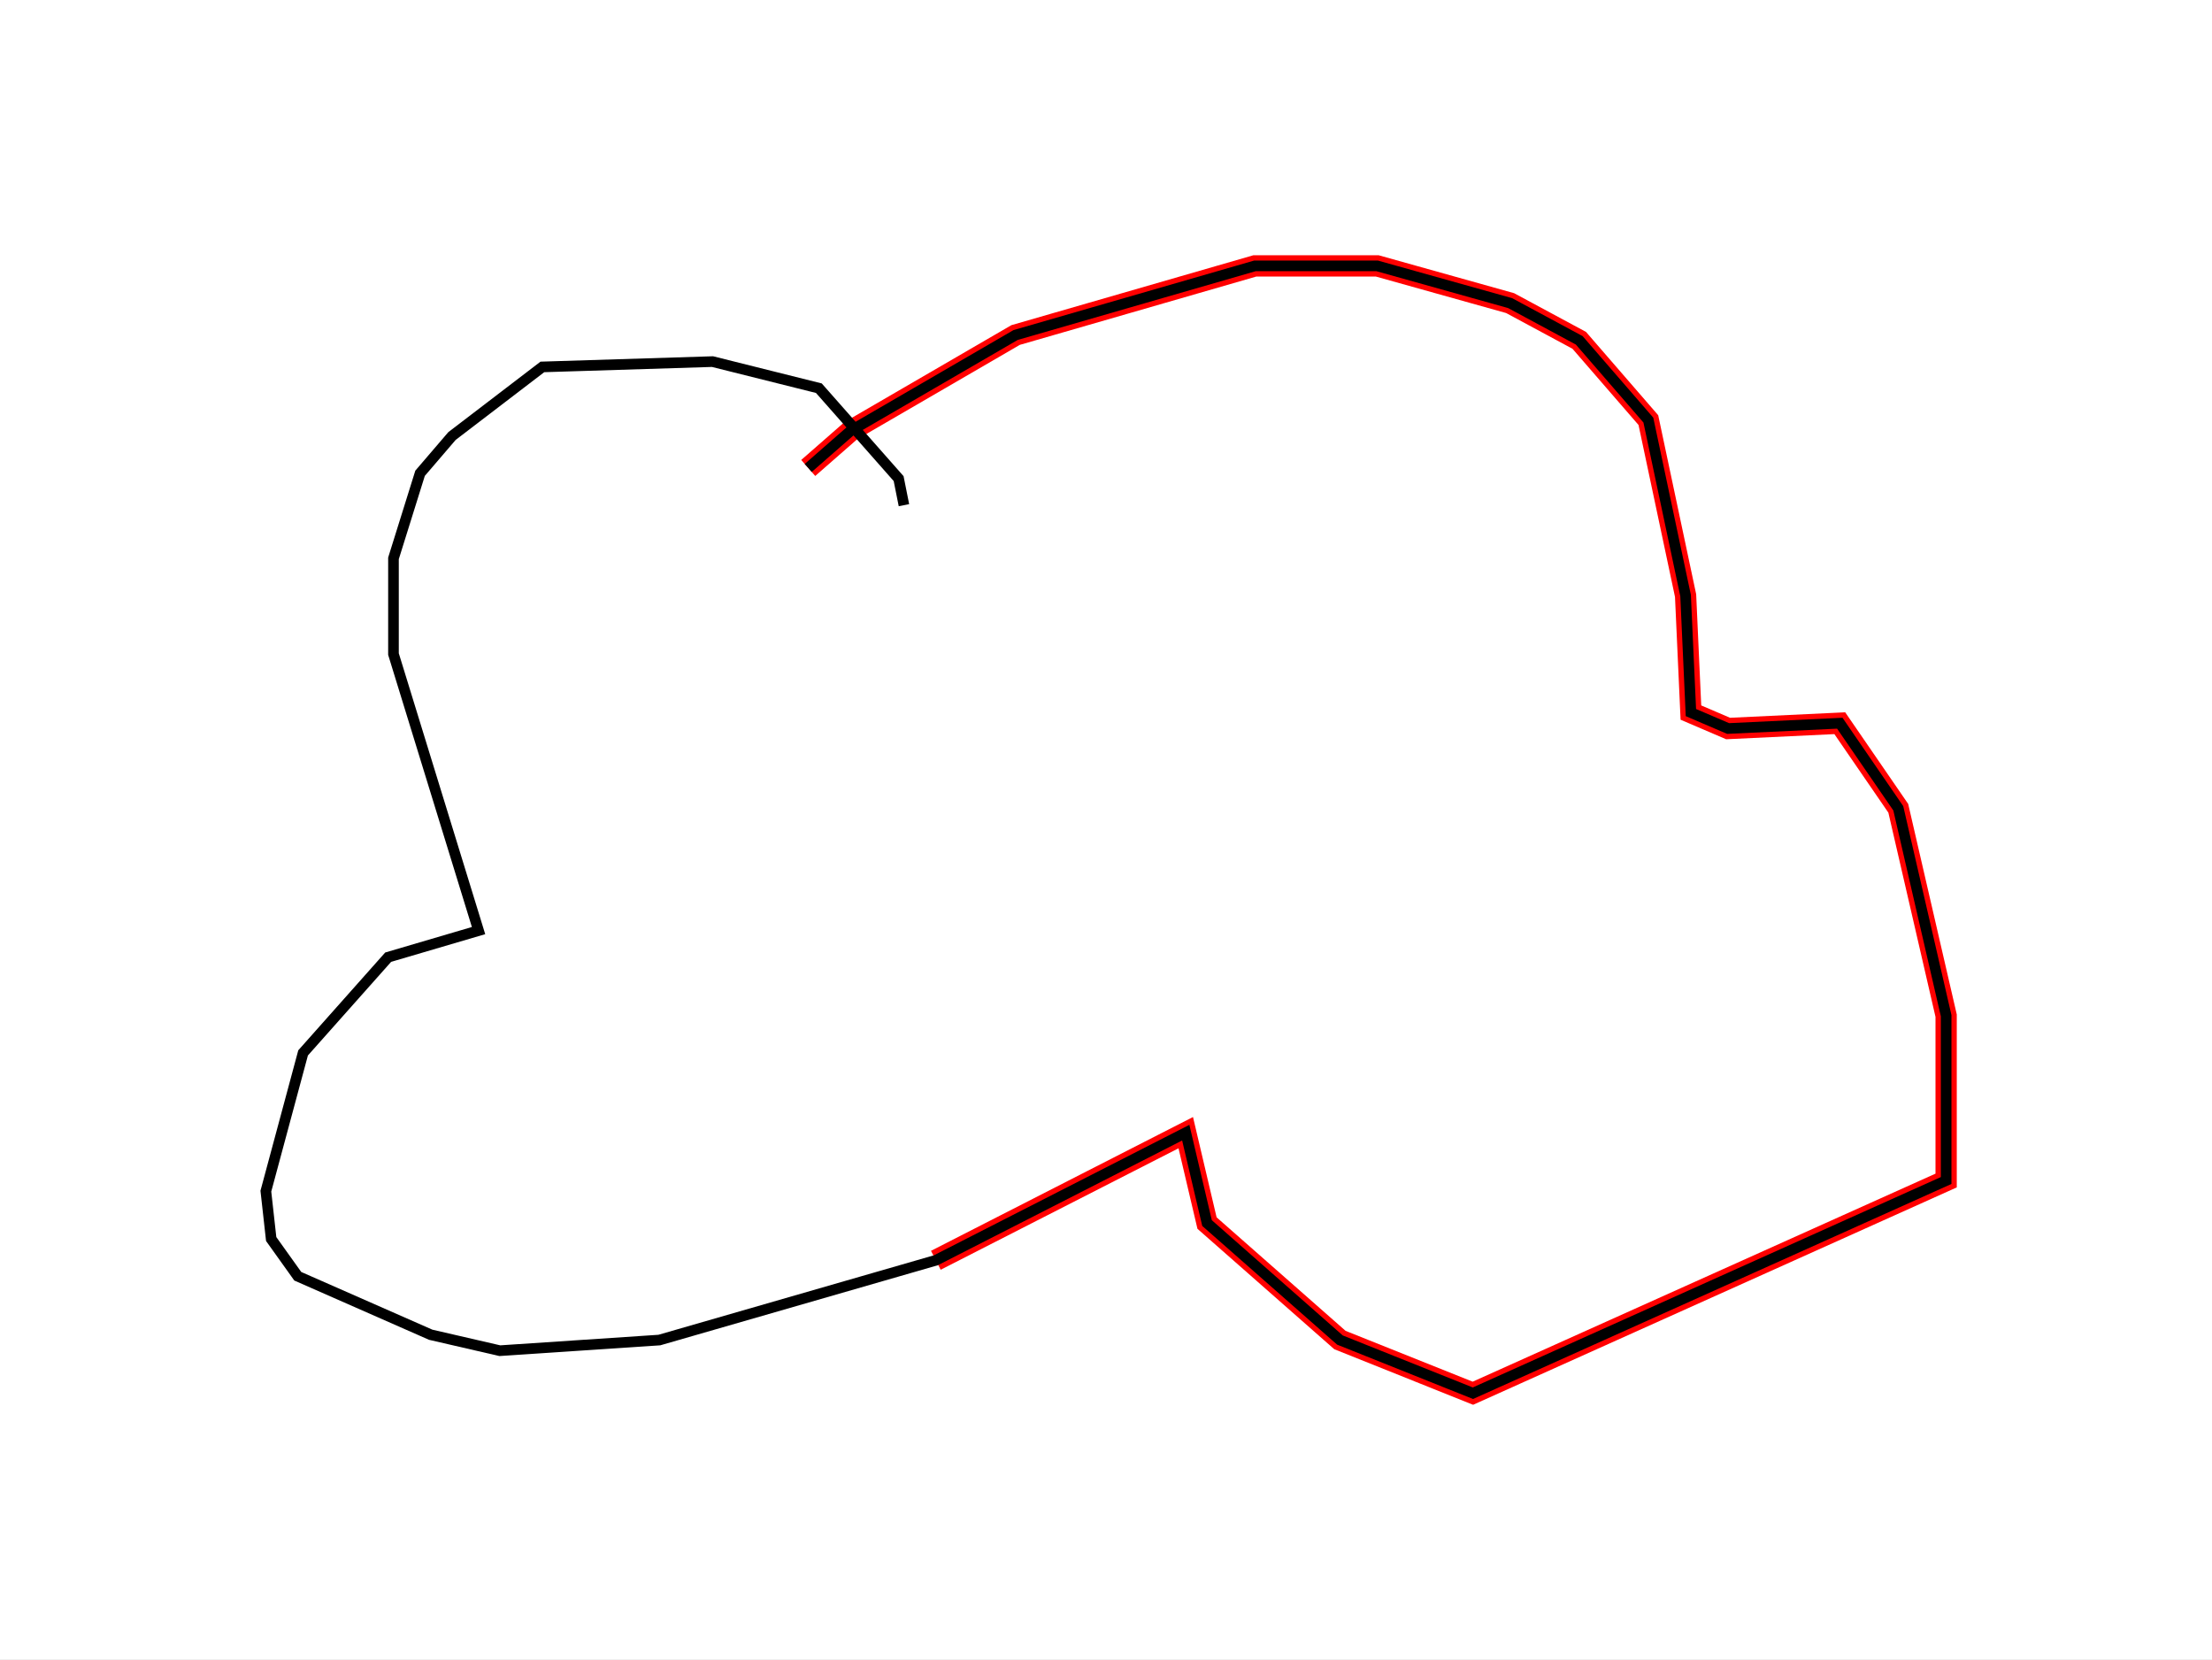
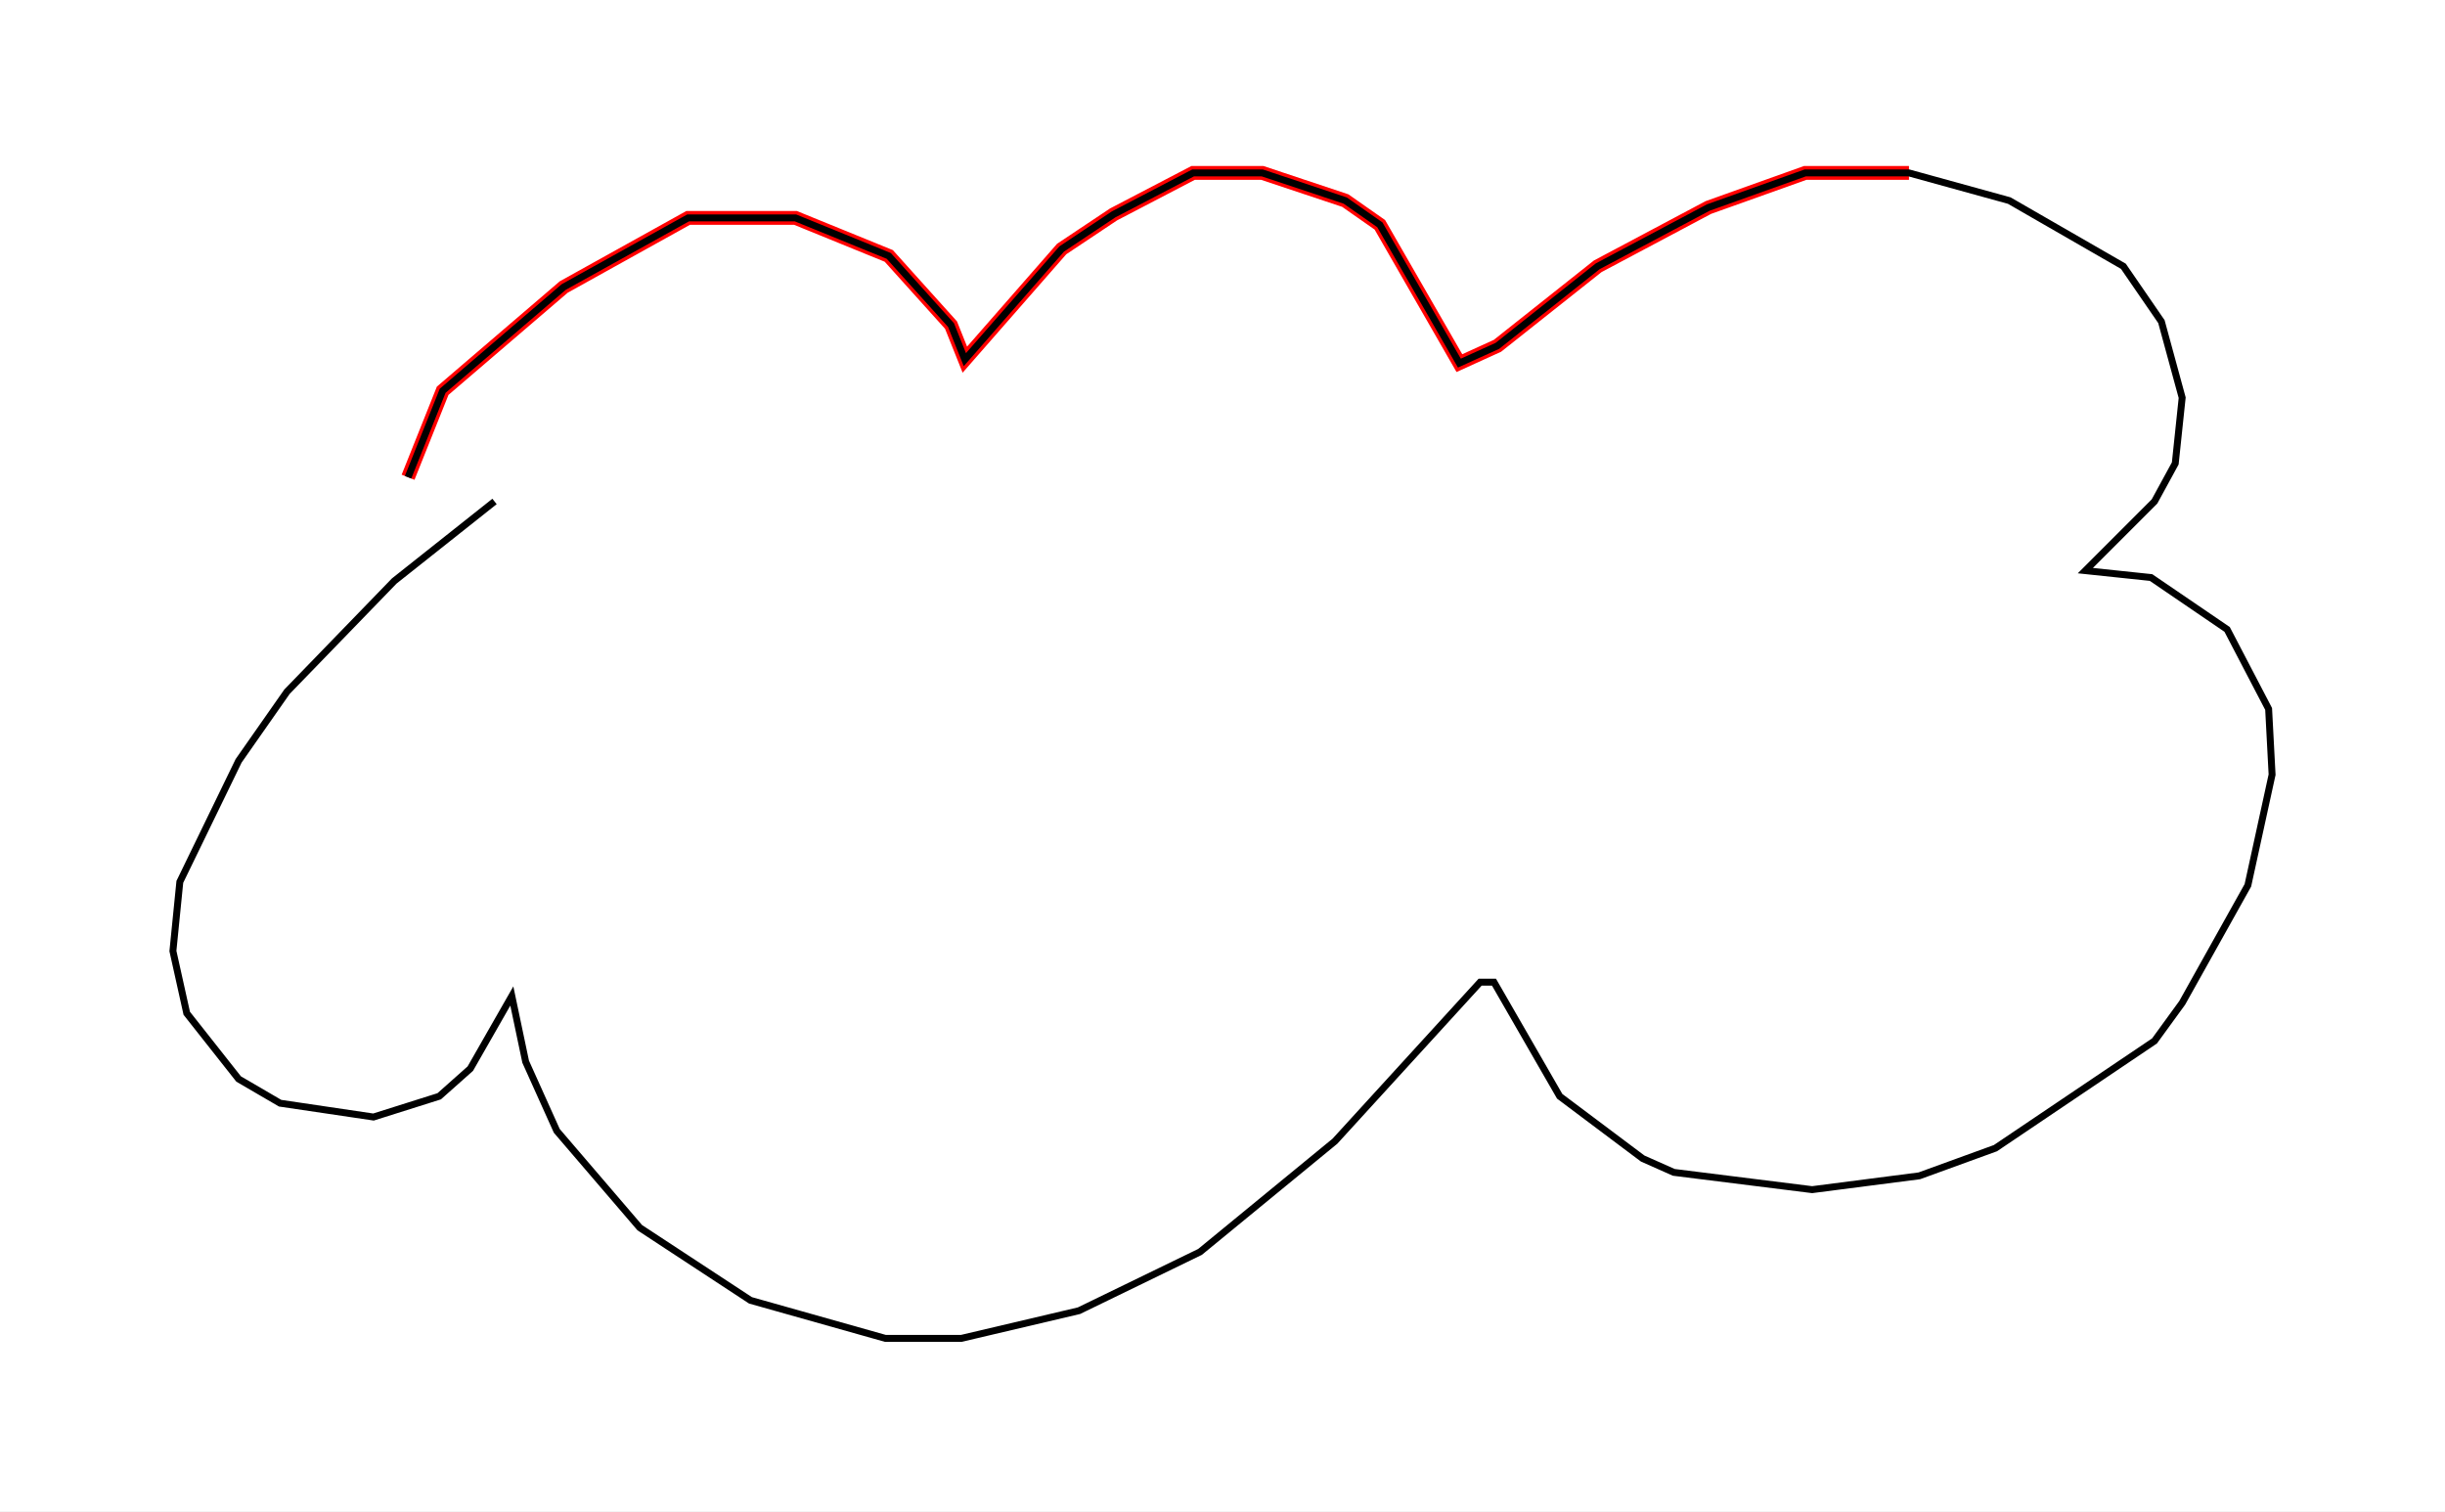
- <svg xmlns="http://www.w3.org/2000/svg" baseProfile="full" height="156.0" version="1.1" width="208.0">
+ <svg xmlns="http://www.w3.org/2000/svg" baseProfile="full" height="218.5" version="1.1" width="353.5">
  <defs />
-   <rect fill="white" height="156.0" width="208.0" x="0" y="0" />
-   <path d="M74.0,49.5 m2.0,-5.5 l4.0,-3.5 15.5,-9.0 l22.5,-6.5 11.5,0.0 l12.5,3.5 6.5,3.5 l6.5,7.5 3.5,16.5 l0.5,11.0 3.5,1.5 l10.5,-0.5 5.5,8.0 l4.5,19.5 0.0,15.5 l-44.5,20.0 -12.5,-5.0 l-12.5,-11.0 -2.0,-8.5 l-23.5,12.0 " fill="none" stroke="red" stroke-width="2" />
-   <path d="M74.0,49.5 m2.0,-5.5 l4.0,-3.5 15.5,-9.0 l22.5,-6.5 11.5,0.0 l12.5,3.5 6.5,3.5 l6.5,7.5 3.5,16.5 l0.5,11.0 3.5,1.5 l10.5,-0.5 5.5,8.0 l4.5,19.5 0.0,15.5 l-44.5,20.0 -12.5,-5.0 l-12.5,-11.0 -2.0,-8.5 l-23.5,12.0 -26.0,7.5 l-15.0,1.0 -6.5,-1.5 l-12.5,-5.5 -2.5,-3.5 l-0.5,-4.5 3.5,-13.0 l8.0,-9.0 8.5,-2.5 l-8.0,-26.0 0.0,-9.0 l2.5,-8.0 3.0,-3.5 l8.5,-6.5 16.0,-0.5 l10.0,2.5 7.5,8.5 l0.5,2.5 " fill="none" stroke="black" stroke-width="1" />
+   <rect fill="white" height="218.5" width="353.5" x="0" y="0" />
+   <path d="M59.0,79.5 m0.0,-10.5 l5.0,-12.5 17.5,-15.0 l18.0,-10.0 15.5,0.0 l13.5,5.5 9.0,10.0 l2.0,5.0 14.0,-16.0 l7.5,-5.0 11.5,-6.0 l10.0,0.0 12.0,4.0 l5.0,3.5 11.5,20.0 l5.5,-2.5 14.5,-11.5 l16.0,-8.5 14.0,-5.0 l15.0,0.0 " fill="none" stroke="red" stroke-width="2" />
+   <path d="M59.0,79.5 m0.0,-10.5 l5.0,-12.5 17.5,-15.0 l18.0,-10.0 15.5,0.0 l13.5,5.5 9.0,10.0 l2.0,5.0 14.0,-16.0 l7.5,-5.0 11.5,-6.0 l10.0,0.0 12.0,4.0 l5.0,3.5 11.5,20.0 l5.5,-2.5 14.5,-11.5 l16.0,-8.5 14.0,-5.0 l15.0,0.0 14.5,4.0 l16.5,9.5 5.5,8.0 l3.0,11.0 -1.0,9.5 l-3.0,5.5 -10.0,10.0 l9.5,1.0 11.0,7.5 l6.0,11.5 0.5,9.5 l-3.5,16.0 -9.5,17.0 l-4.0,5.5 -23.0,15.5 l-11.0,4.0 -15.5,2.0 l-20.0,-2.5 -4.5,-2.0 l-12.0,-9.0 -9.5,-16.5 l-2.0,0.0 -21.0,23.0 l-19.5,16.0 -17.5,8.5 l-17.0,4.0 -11.0,0.0 l-19.5,-5.5 -16.0,-10.5 l-12.0,-14.0 -4.5,-10.0 l-2.0,-9.5 -6.0,10.5 l-4.5,4.0 -9.5,3.0 l-13.5,-2.0 -6.0,-3.5 l-7.5,-9.5 -2.0,-9.0 l1.0,-10.0 8.5,-17.5 l7.0,-10.0 15.5,-16.0 l14.5,-11.5 " fill="none" stroke="black" stroke-width="1" />
</svg>
